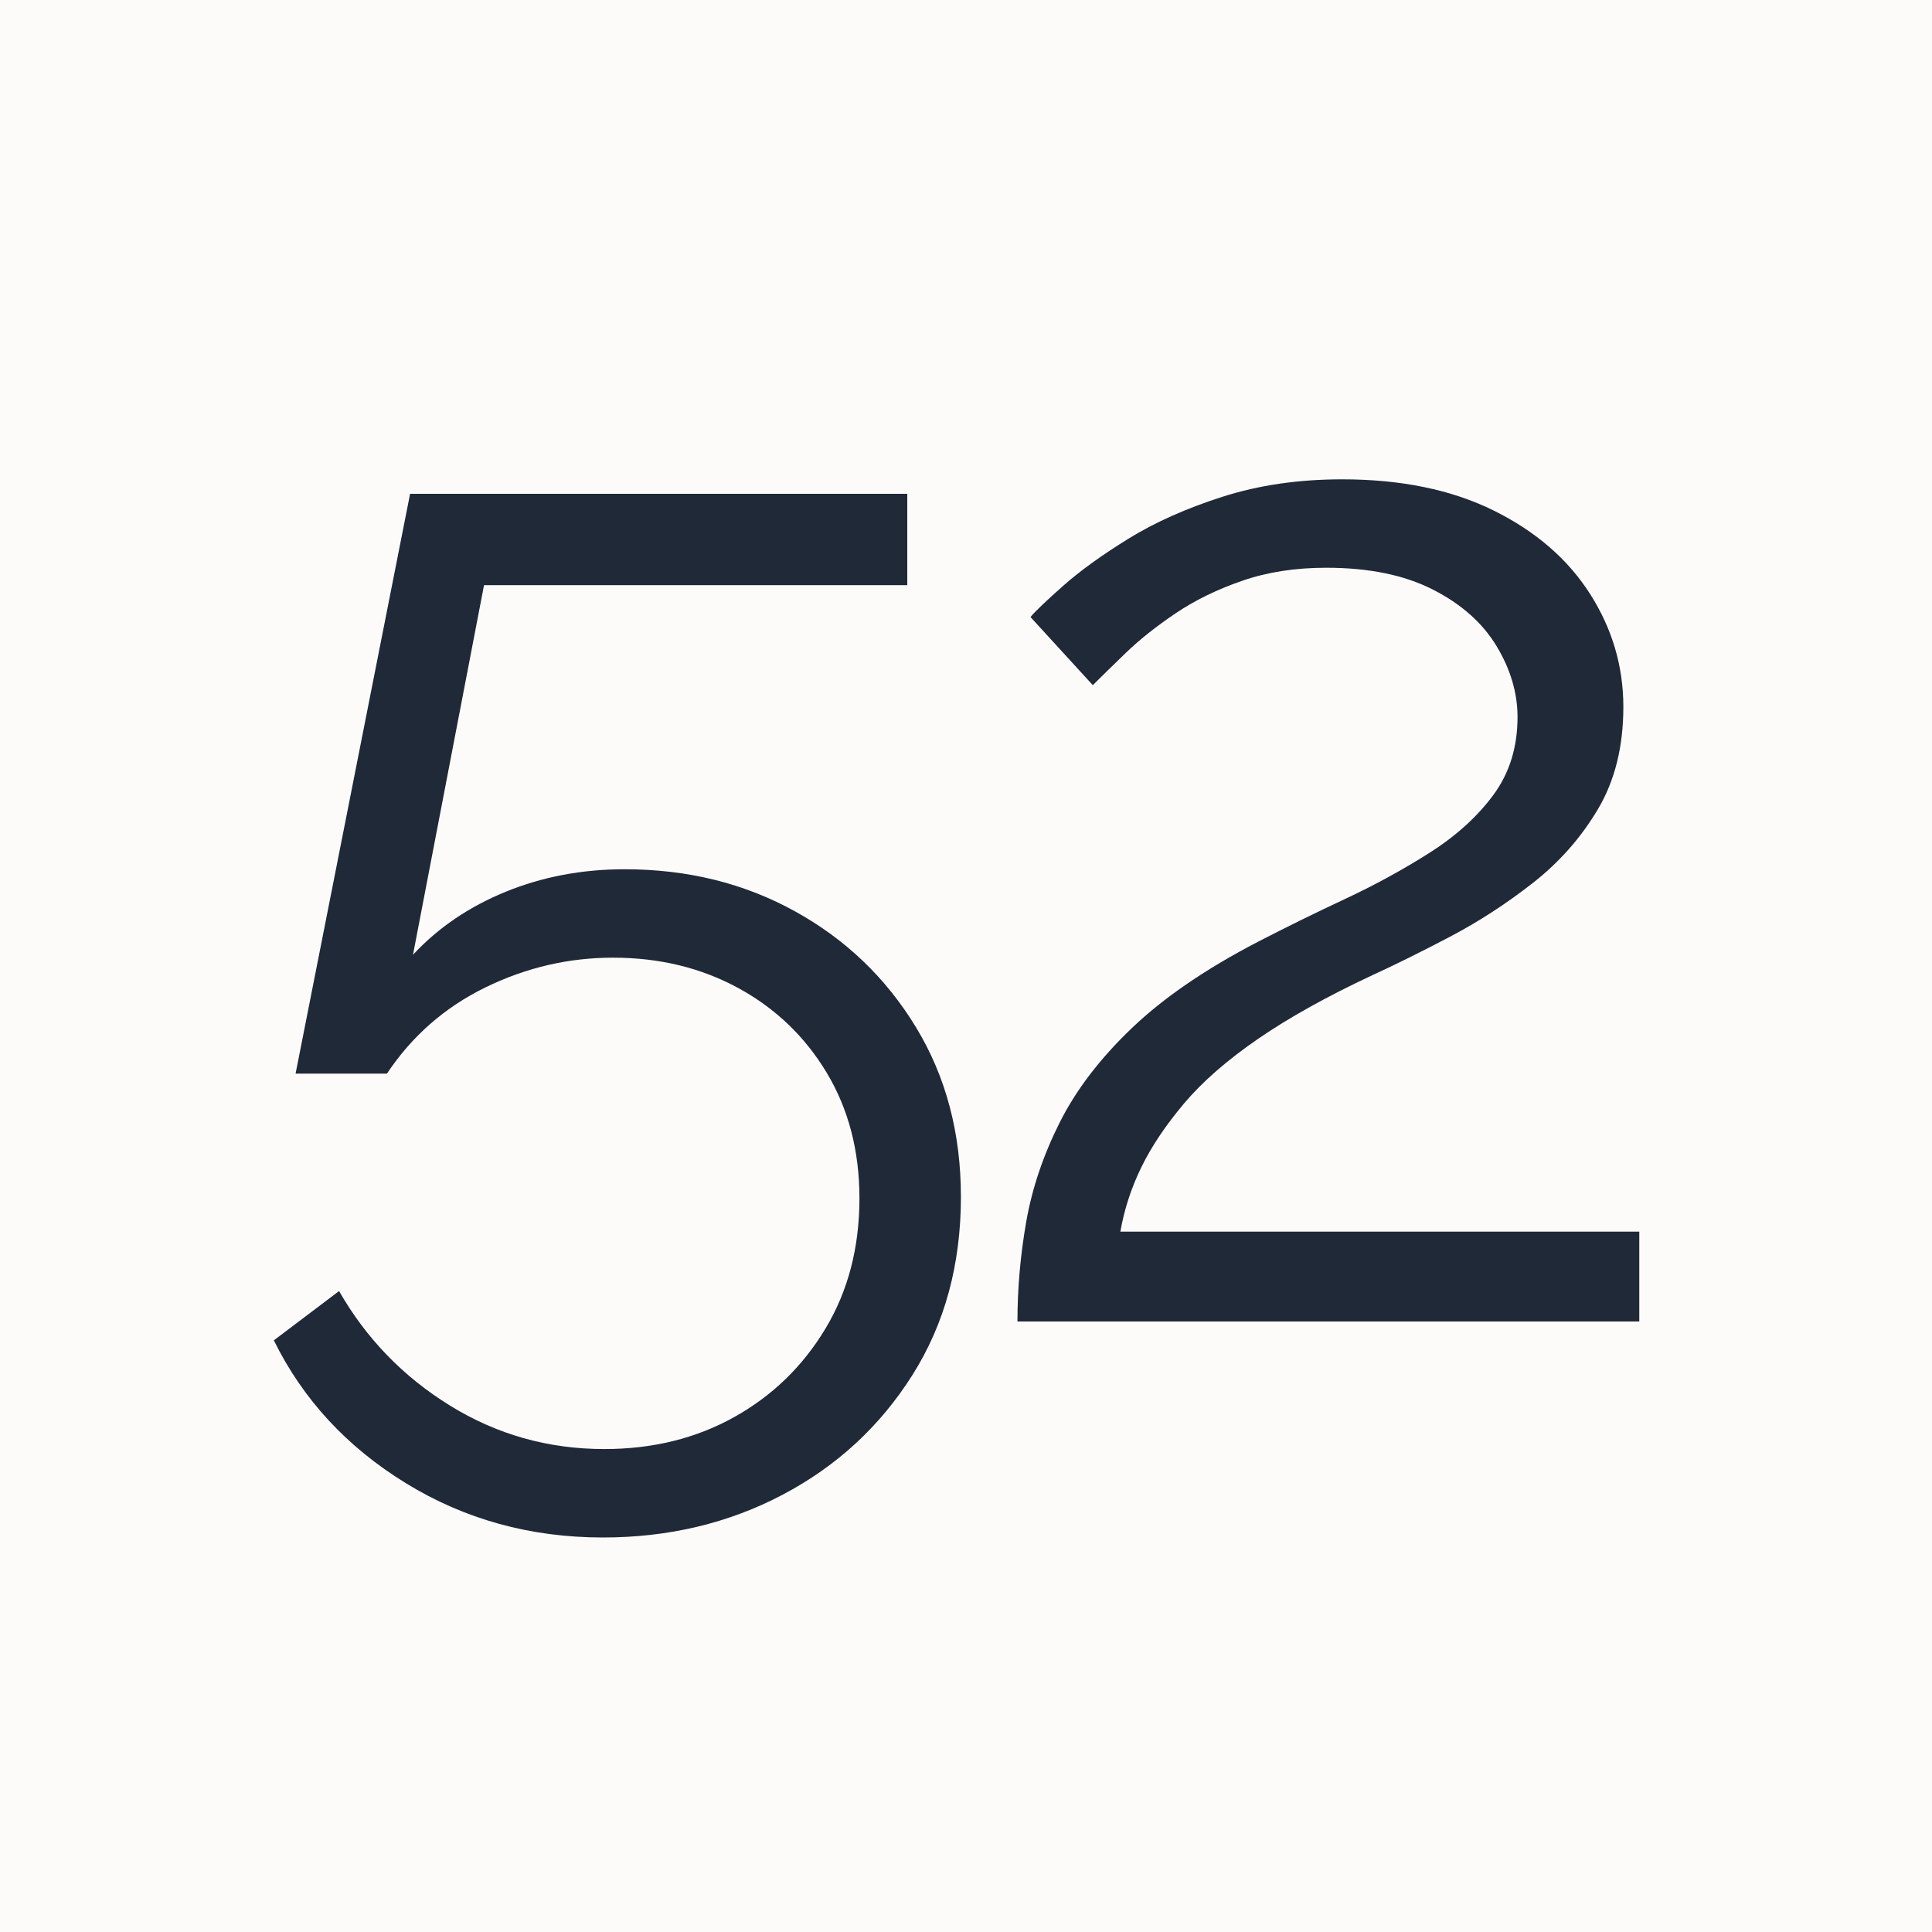
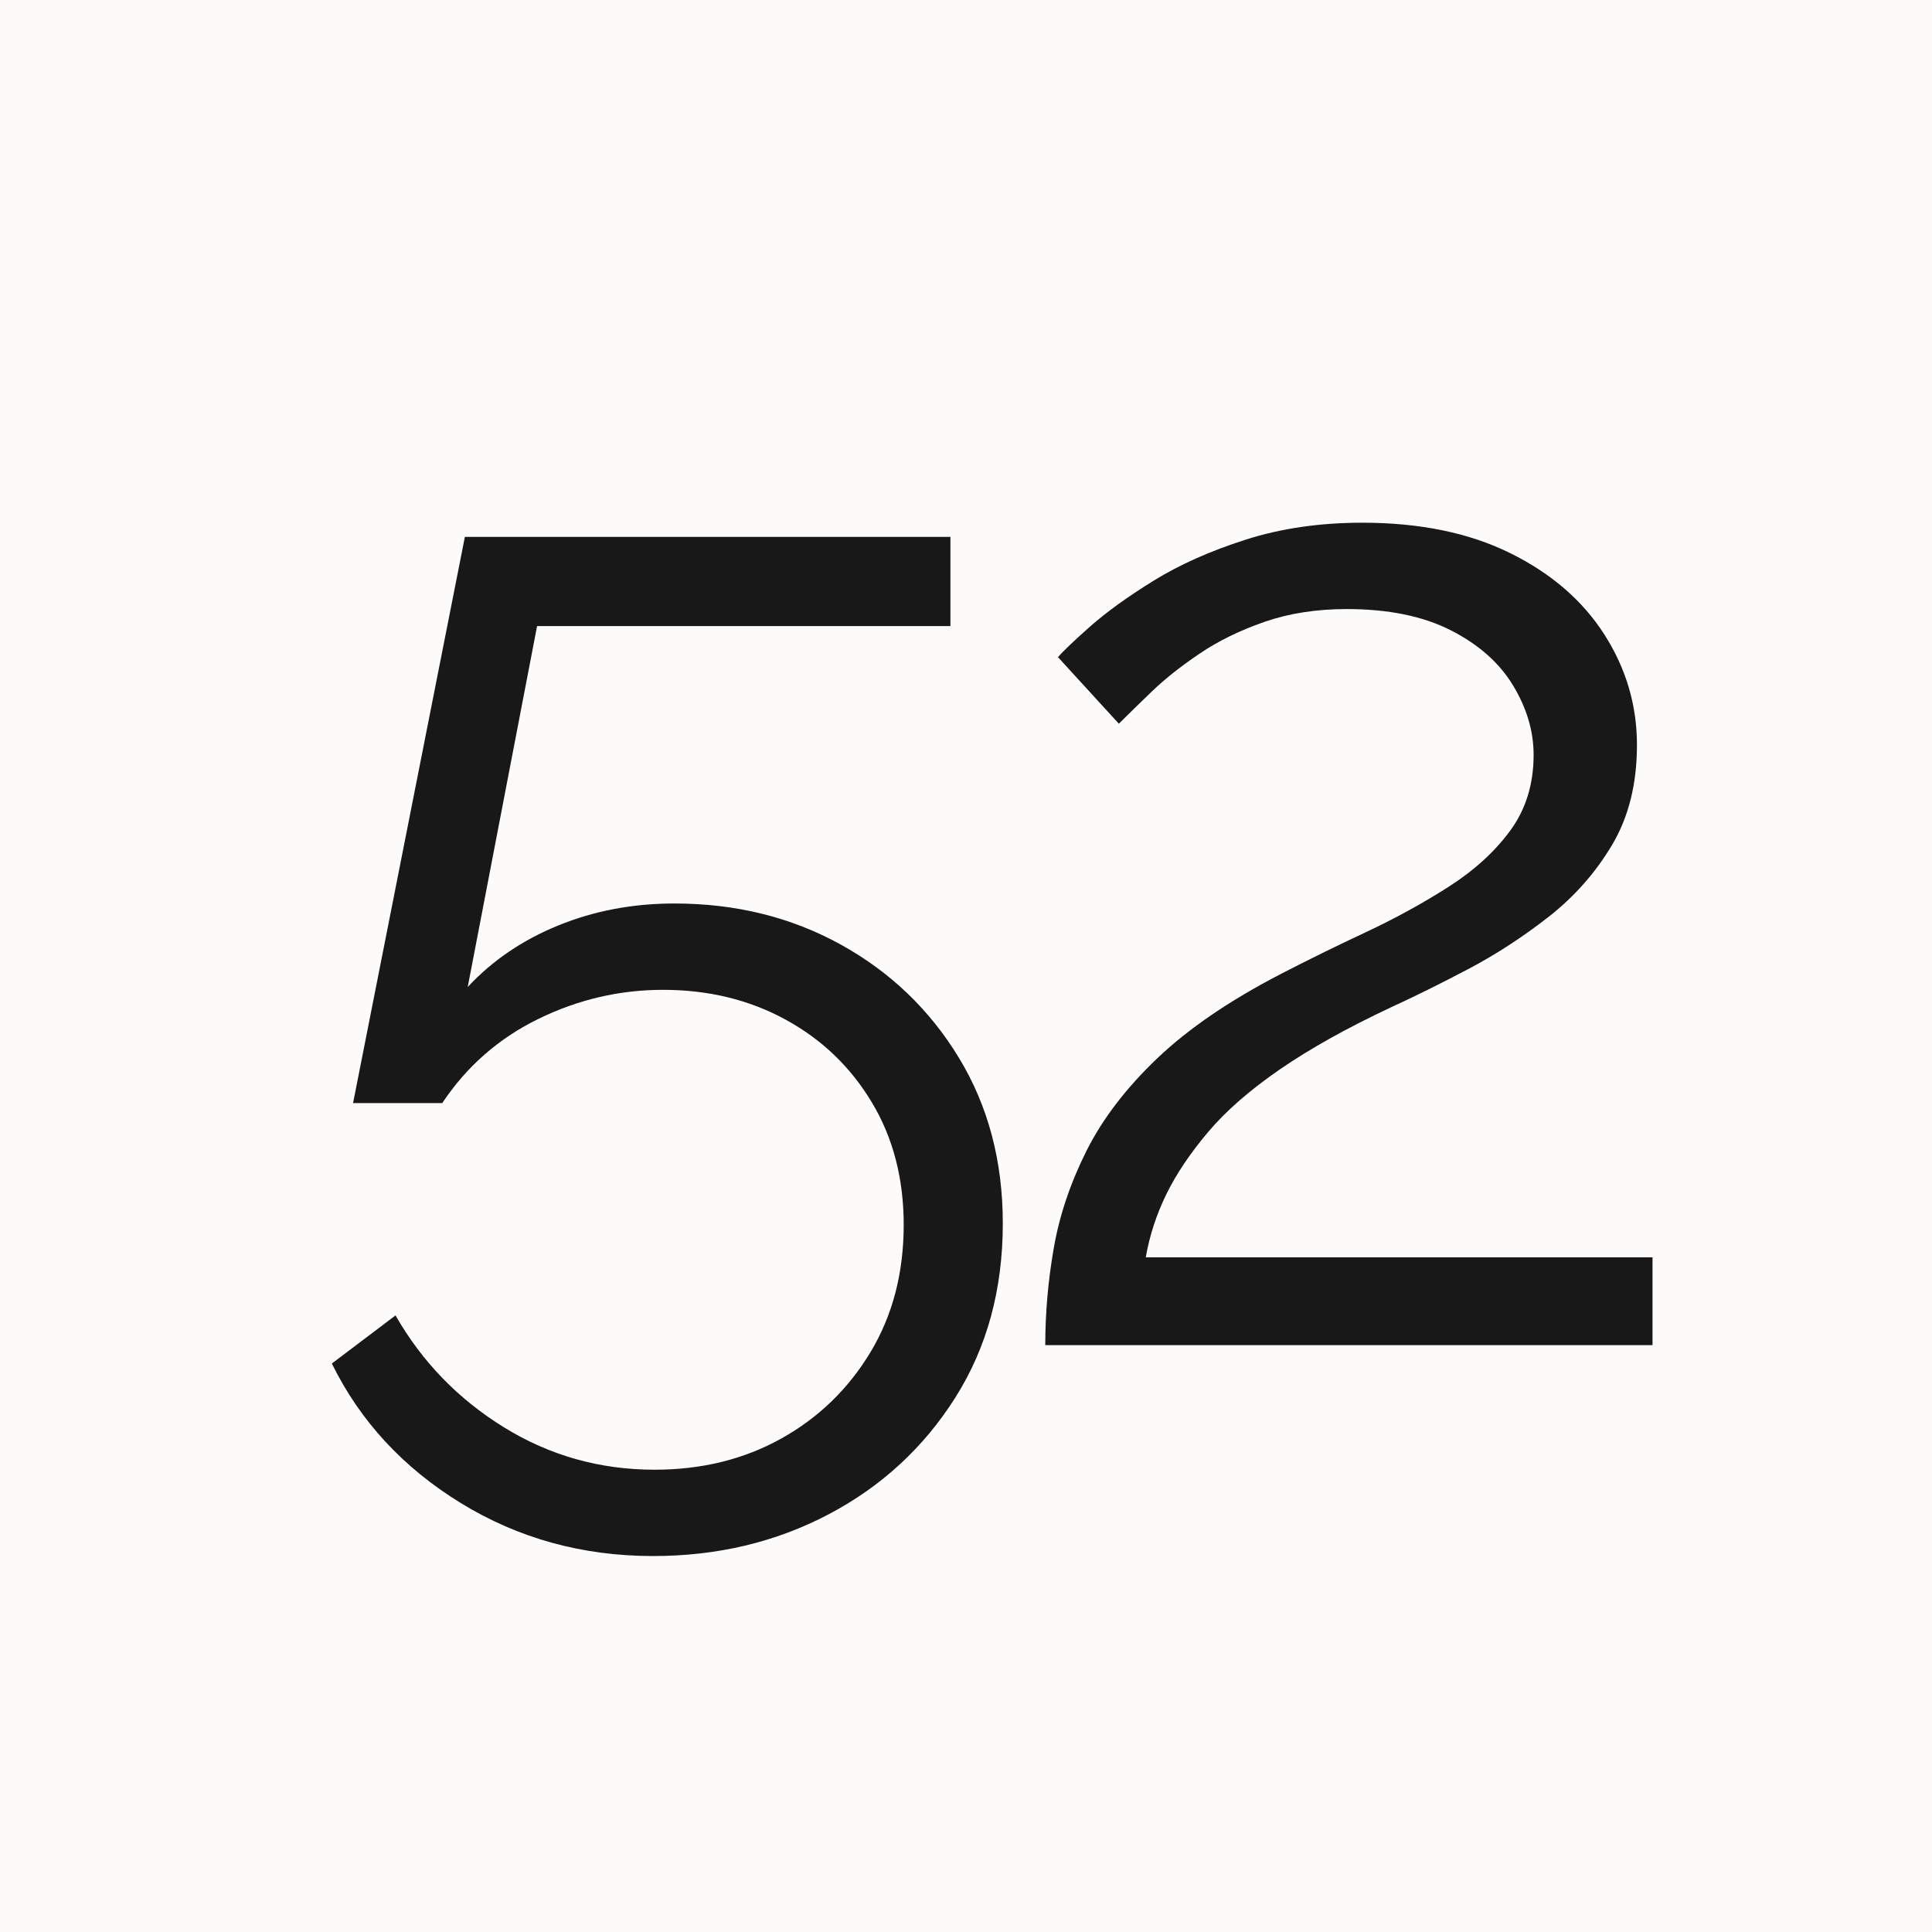
<svg xmlns="http://www.w3.org/2000/svg" width="2000" zoomAndPan="magnify" viewBox="0 0 1500 1500" height="2000" preserveAspectRatio="xMidYMid meet" version="1.0">
  <defs>
    <g />
+     <clipPath id="f9061d0fbe">
+       <rect x="0" width="1078" y="0" height="1290" />
+     </clipPath>
  </defs>
-   <rect x="-150" width="1800" fill="#ffffff" y="-150" height="1800" fill-opacity="1" />
  <rect x="-150" width="1800" fill="#fcfbfa" y="-150" height="1800" fill-opacity="1" />
-   <g fill="#1f2937" fill-opacity="1">
-     <g transform="translate(173.2213, 1026.012)">
-       <g>
-         <path d="M 294.859 167.688 C 238.586 167.688 187.566 153.617 141.797 125.484 C 96.035 97.348 61.898 60.395 39.391 14.625 L 90.031 -23.641 C 111.039 13.129 139.738 42.766 176.125 65.266 C 212.508 87.773 252.461 99.031 295.984 99.031 C 333.492 99.031 367.066 90.773 396.703 74.266 C 426.336 57.766 449.969 34.883 467.594 5.625 C 485.227 -23.633 494.047 -57.395 494.047 -95.656 C 494.047 -132.414 485.602 -164.863 468.719 -193 C 451.844 -221.133 428.961 -243.082 400.078 -258.844 C 371.191 -274.602 338.742 -282.484 302.734 -282.484 C 268.223 -282.484 235.211 -274.789 203.703 -259.406 C 172.191 -244.02 146.68 -221.695 127.172 -192.438 L 56.266 -192.438 L 145.172 -642.609 L 531.188 -642.609 L 531.188 -571.703 L 202.578 -571.703 L 147.422 -284.734 C 166.93 -305.734 190.941 -322.047 219.453 -333.672 C 247.961 -345.305 278.723 -351.125 311.734 -351.125 C 360.504 -351.125 404.582 -340.242 443.969 -318.484 C 483.363 -296.734 514.688 -266.723 537.938 -228.453 C 561.195 -190.191 572.828 -146.301 572.828 -96.781 C 572.828 -44.258 560.258 1.879 535.125 41.641 C 509.988 81.398 476.414 112.348 434.406 134.484 C 392.395 156.617 345.879 167.688 294.859 167.688 Z M 294.859 167.688 " />
+   <g transform="matrix(1, 0, 0, 1, 219, 13)">
+     <g clip-path="url(#f9061d0fbe)">
+       <g fill="#181818" fill-opacity="1">
+         <g transform="translate(0.16645, 1031.36)">
+           <g>
+             <path d="M 287.938 163.75 C 232.988 163.75 183.164 150.008 138.469 122.531 C 93.781 95.062 60.445 58.977 38.469 14.281 L 87.922 -23.078 C 108.43 12.816 136.453 41.754 171.984 63.734 C 207.523 85.723 246.547 96.719 289.047 96.719 C 325.672 96.719 358.453 88.656 387.391 72.531 C 416.336 56.414 439.422 34.07 456.641 5.5 C 473.859 -23.07 482.469 -56.047 482.469 -93.422 C 482.469 -129.316 474.223 -161 457.734 -188.469 C 441.254 -215.945 418.91 -237.379 390.703 -252.766 C 362.492 -268.16 330.805 -275.859 295.641 -275.859 C 261.93 -275.859 229.691 -268.348 198.922 -253.328 C 168.148 -238.305 143.238 -216.508 124.188 -187.938 L 54.953 -187.938 L 141.766 -627.531 L 518.734 -627.531 L 518.734 -558.297 L 197.828 -558.297 L 143.969 -278.047 C 163.02 -298.566 186.469 -314.504 214.312 -325.859 C 242.156 -337.211 272.191 -342.891 304.422 -342.891 C 352.047 -342.891 395.094 -332.266 433.562 -311.016 C 472.031 -289.773 502.617 -260.469 525.328 -223.094 C 548.047 -185.727 559.406 -142.867 559.406 -94.516 C 559.406 -43.223 547.129 1.832 522.578 40.656 C 498.035 79.488 465.25 109.711 424.219 131.328 C 383.188 152.941 337.758 163.75 287.938 163.75 Z M 287.938 163.75 " />
+           </g>
+         </g>
      </g>
-     </g>
-   </g>
-   <g fill="#1f2937" fill-opacity="1">
-     <g transform="translate(740.4282, 1026.012)">
-       <g>
-         <path d="M 49.516 0 C 49.516 -25.508 51.766 -51.207 56.266 -77.094 C 60.766 -102.977 69.391 -128.672 82.141 -154.172 C 94.898 -179.68 113.66 -204.254 138.422 -227.891 C 163.18 -251.523 195.816 -273.848 236.328 -294.859 C 258.086 -306.109 280.598 -317.172 303.859 -328.047 C 327.117 -338.93 349.062 -350.938 369.688 -364.062 C 390.32 -377.195 406.828 -392.203 419.203 -409.078 C 431.586 -425.961 437.781 -446.035 437.781 -469.297 C 437.781 -488.047 432.336 -506.426 421.453 -524.438 C 410.578 -542.445 394.07 -557.078 371.938 -568.328 C 349.812 -579.586 322.242 -585.219 289.234 -585.219 C 265.223 -585.219 243.461 -581.836 223.953 -575.078 C 204.441 -568.328 187.18 -559.883 172.172 -549.75 C 157.172 -539.625 144.422 -529.5 133.922 -519.375 C 123.422 -509.25 114.789 -500.805 108.031 -494.047 L 59.641 -546.953 C 63.398 -551.453 71.844 -559.516 84.969 -571.141 C 98.094 -582.773 114.973 -594.969 135.609 -607.719 C 156.242 -620.469 180.629 -631.344 208.766 -640.344 C 236.898 -649.352 267.848 -653.859 301.609 -653.859 C 347.379 -653.859 386.582 -645.789 419.219 -629.656 C 451.852 -613.531 476.797 -591.961 494.047 -564.953 C 511.305 -537.941 519.938 -508.68 519.938 -477.172 C 519.938 -446.41 513.367 -419.961 500.234 -397.828 C 487.109 -375.691 470.227 -356.555 449.594 -340.422 C 428.969 -324.297 407.586 -310.422 385.453 -298.797 C 363.316 -287.172 343.25 -277.227 325.25 -268.969 C 289.977 -252.469 260.336 -235.961 236.328 -219.453 C 212.328 -202.941 193.195 -186.242 178.938 -169.359 C 164.688 -152.484 153.617 -135.977 145.734 -119.844 C 137.859 -103.719 132.422 -87.031 129.422 -69.781 L 532.312 -69.781 L 532.312 0 Z M 49.516 0 " />
+       <g fill="#181818" fill-opacity="1">
+         <g transform="translate(544.1798, 1031.36)">
+           <g>
+             <path d="M 48.359 0 C 48.359 -24.906 50.555 -50 54.953 -75.281 C 59.348 -100.562 67.77 -125.656 80.219 -150.562 C 92.676 -175.477 110.992 -199.473 135.172 -222.547 C 159.359 -245.629 191.234 -267.426 230.797 -287.938 C 252.047 -298.926 274.023 -309.734 296.734 -320.359 C 319.441 -330.984 340.867 -342.707 361.016 -355.531 C 381.172 -368.352 397.289 -383.004 409.375 -399.484 C 421.469 -415.973 427.516 -435.578 427.516 -458.297 C 427.516 -476.609 422.203 -494.555 411.578 -512.141 C 400.953 -529.723 384.832 -544.008 363.219 -555 C 341.602 -565.988 314.68 -571.484 282.453 -571.484 C 259.004 -571.484 237.754 -568.188 218.703 -561.594 C 199.648 -555 182.797 -546.754 168.141 -536.859 C 153.492 -526.973 141.039 -517.082 130.781 -507.188 C 120.52 -497.301 112.094 -489.062 105.5 -482.469 L 58.25 -534.125 C 61.914 -538.52 70.156 -546.395 82.969 -557.75 C 95.789 -569.102 112.273 -581.008 132.422 -593.469 C 152.578 -605.926 176.391 -616.551 203.859 -625.344 C 231.336 -634.133 261.562 -638.531 294.531 -638.531 C 339.227 -638.531 377.508 -630.648 409.375 -614.891 C 441.25 -599.141 465.613 -578.078 482.469 -551.703 C 499.32 -525.328 507.75 -496.754 507.75 -465.984 C 507.75 -435.941 501.336 -410.113 488.516 -388.5 C 475.691 -366.883 459.203 -348.203 439.047 -332.453 C 418.898 -316.703 398.02 -303.145 376.406 -291.781 C 354.789 -280.426 335.191 -270.723 317.609 -262.672 C 283.18 -246.547 254.242 -230.422 230.797 -214.297 C 207.348 -198.18 188.66 -181.879 174.734 -165.391 C 160.816 -148.91 150.008 -132.797 142.312 -117.047 C 134.625 -101.297 129.316 -84.992 126.391 -68.141 L 519.828 -68.141 L 519.828 0 Z M 48.359 0 " />
+           </g>
+         </g>
      </g>
    </g>
  </g>
</svg>
